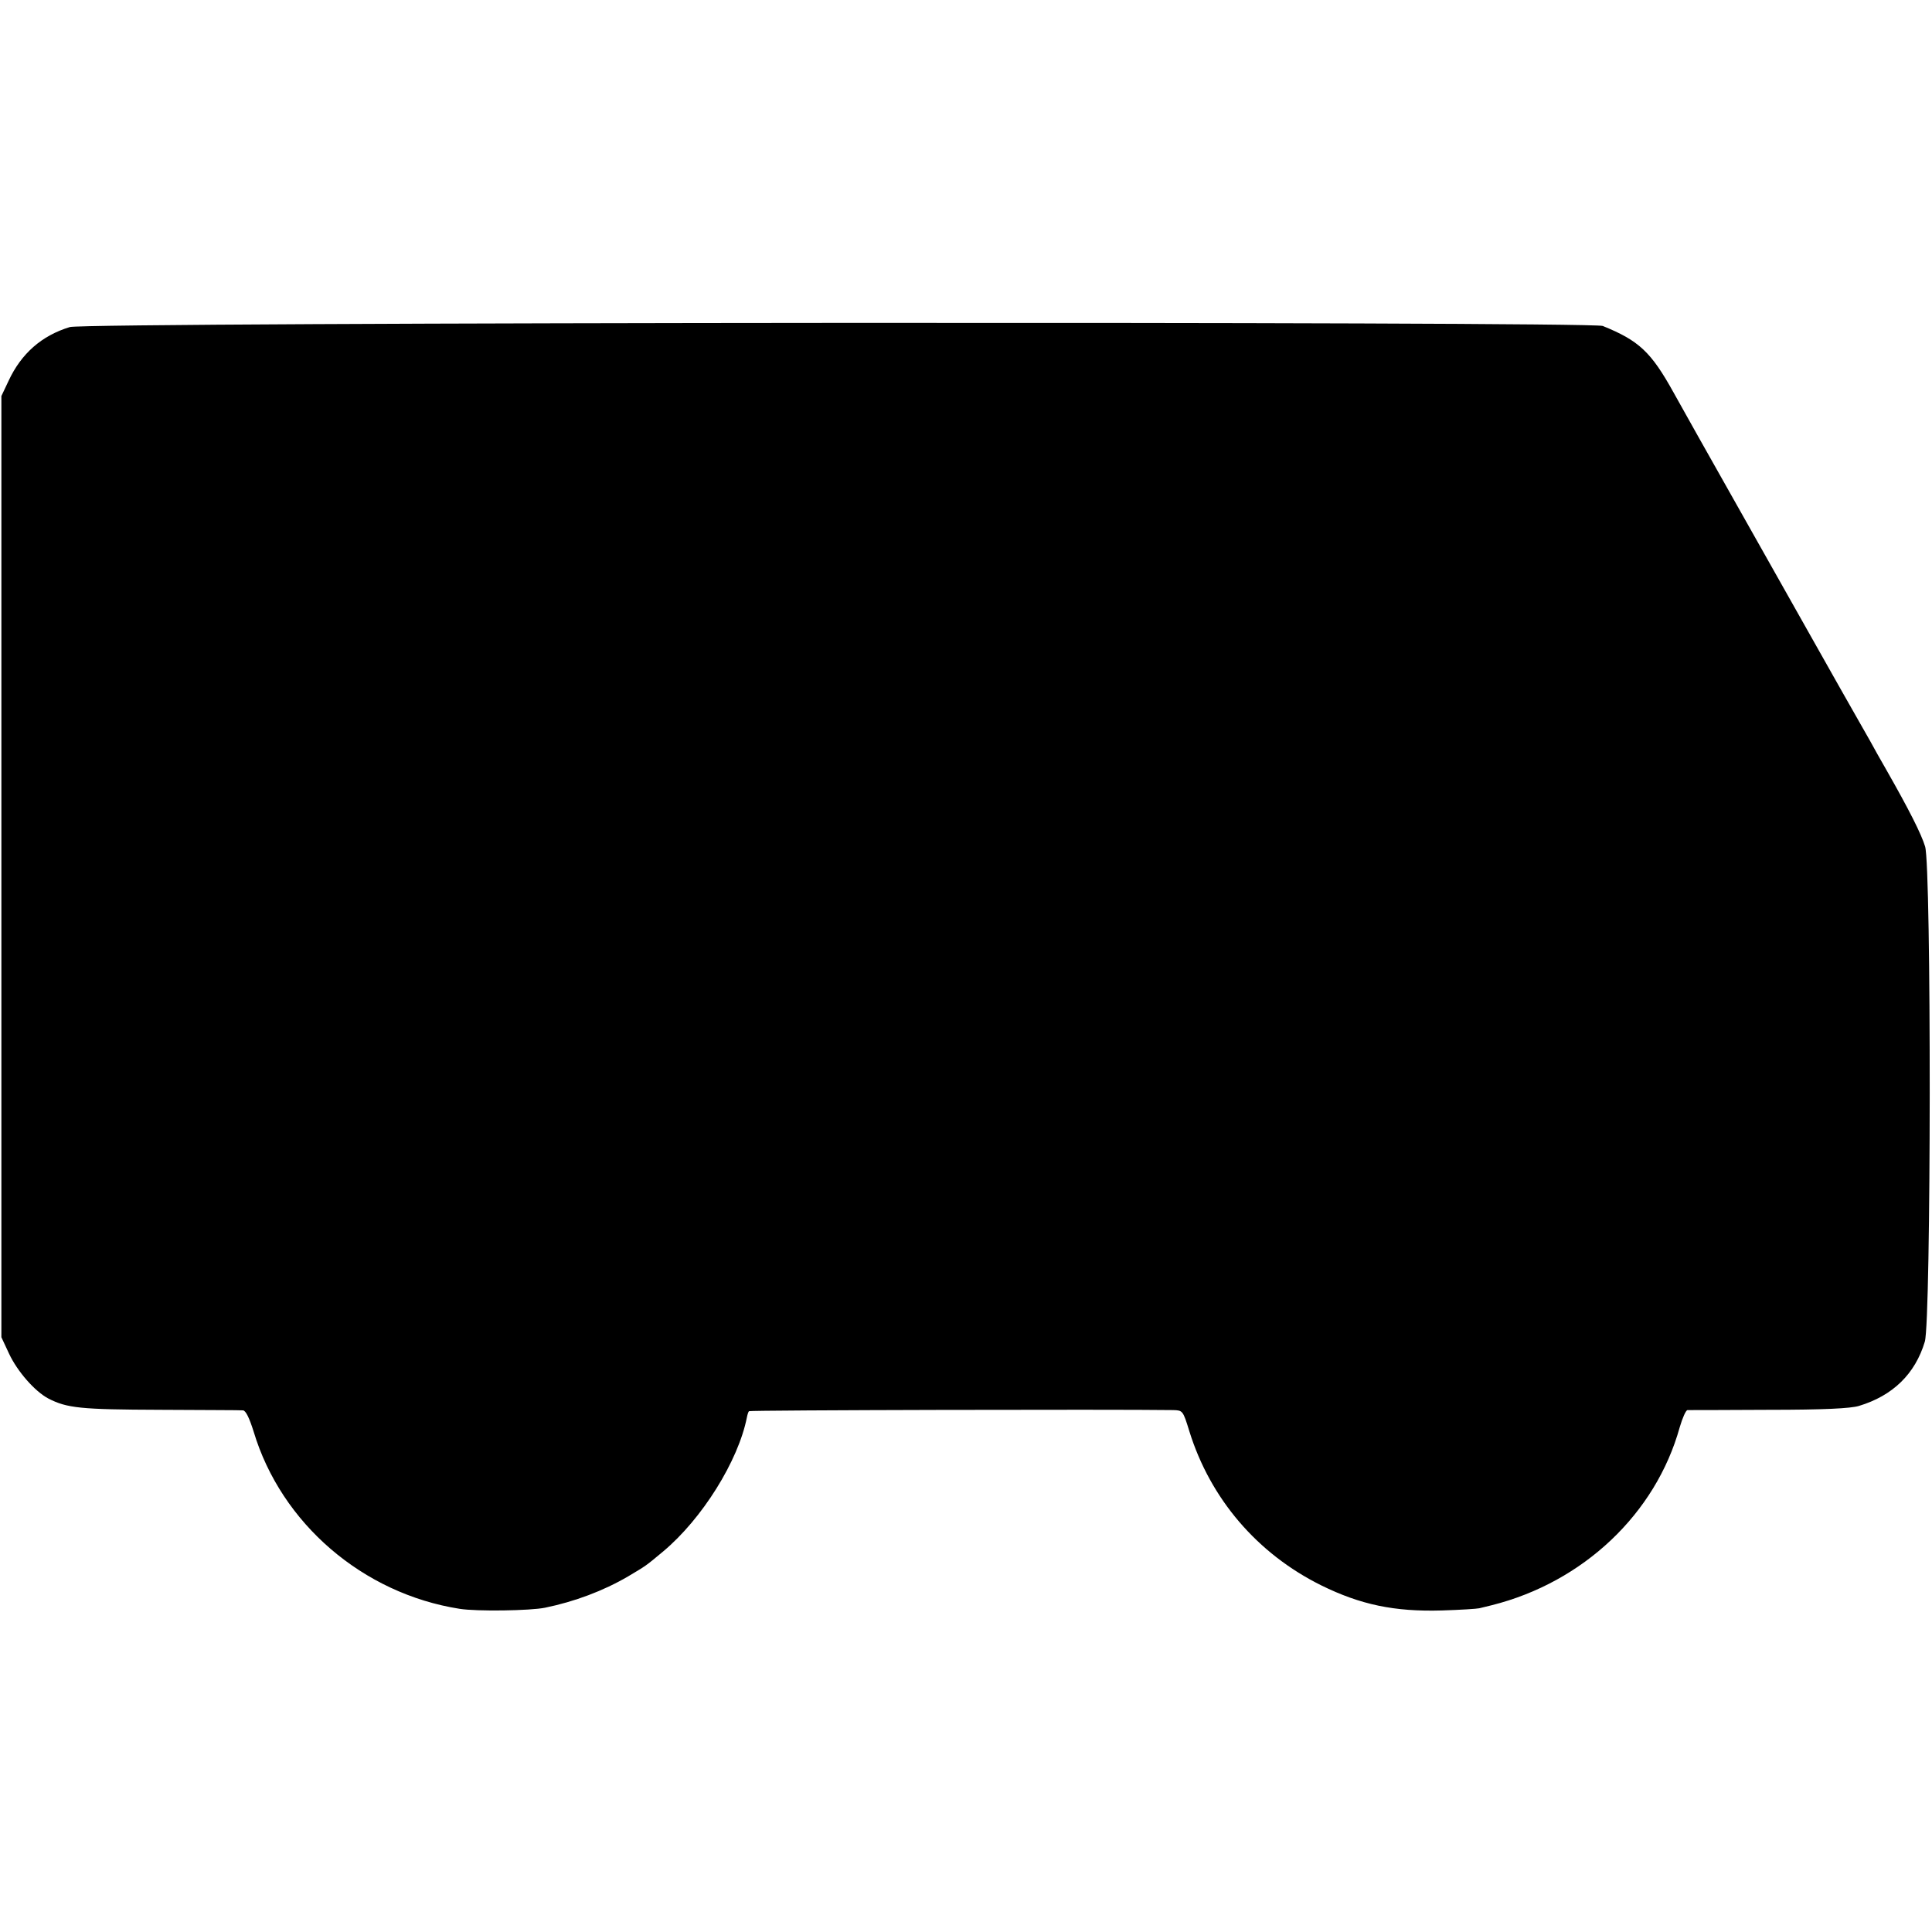
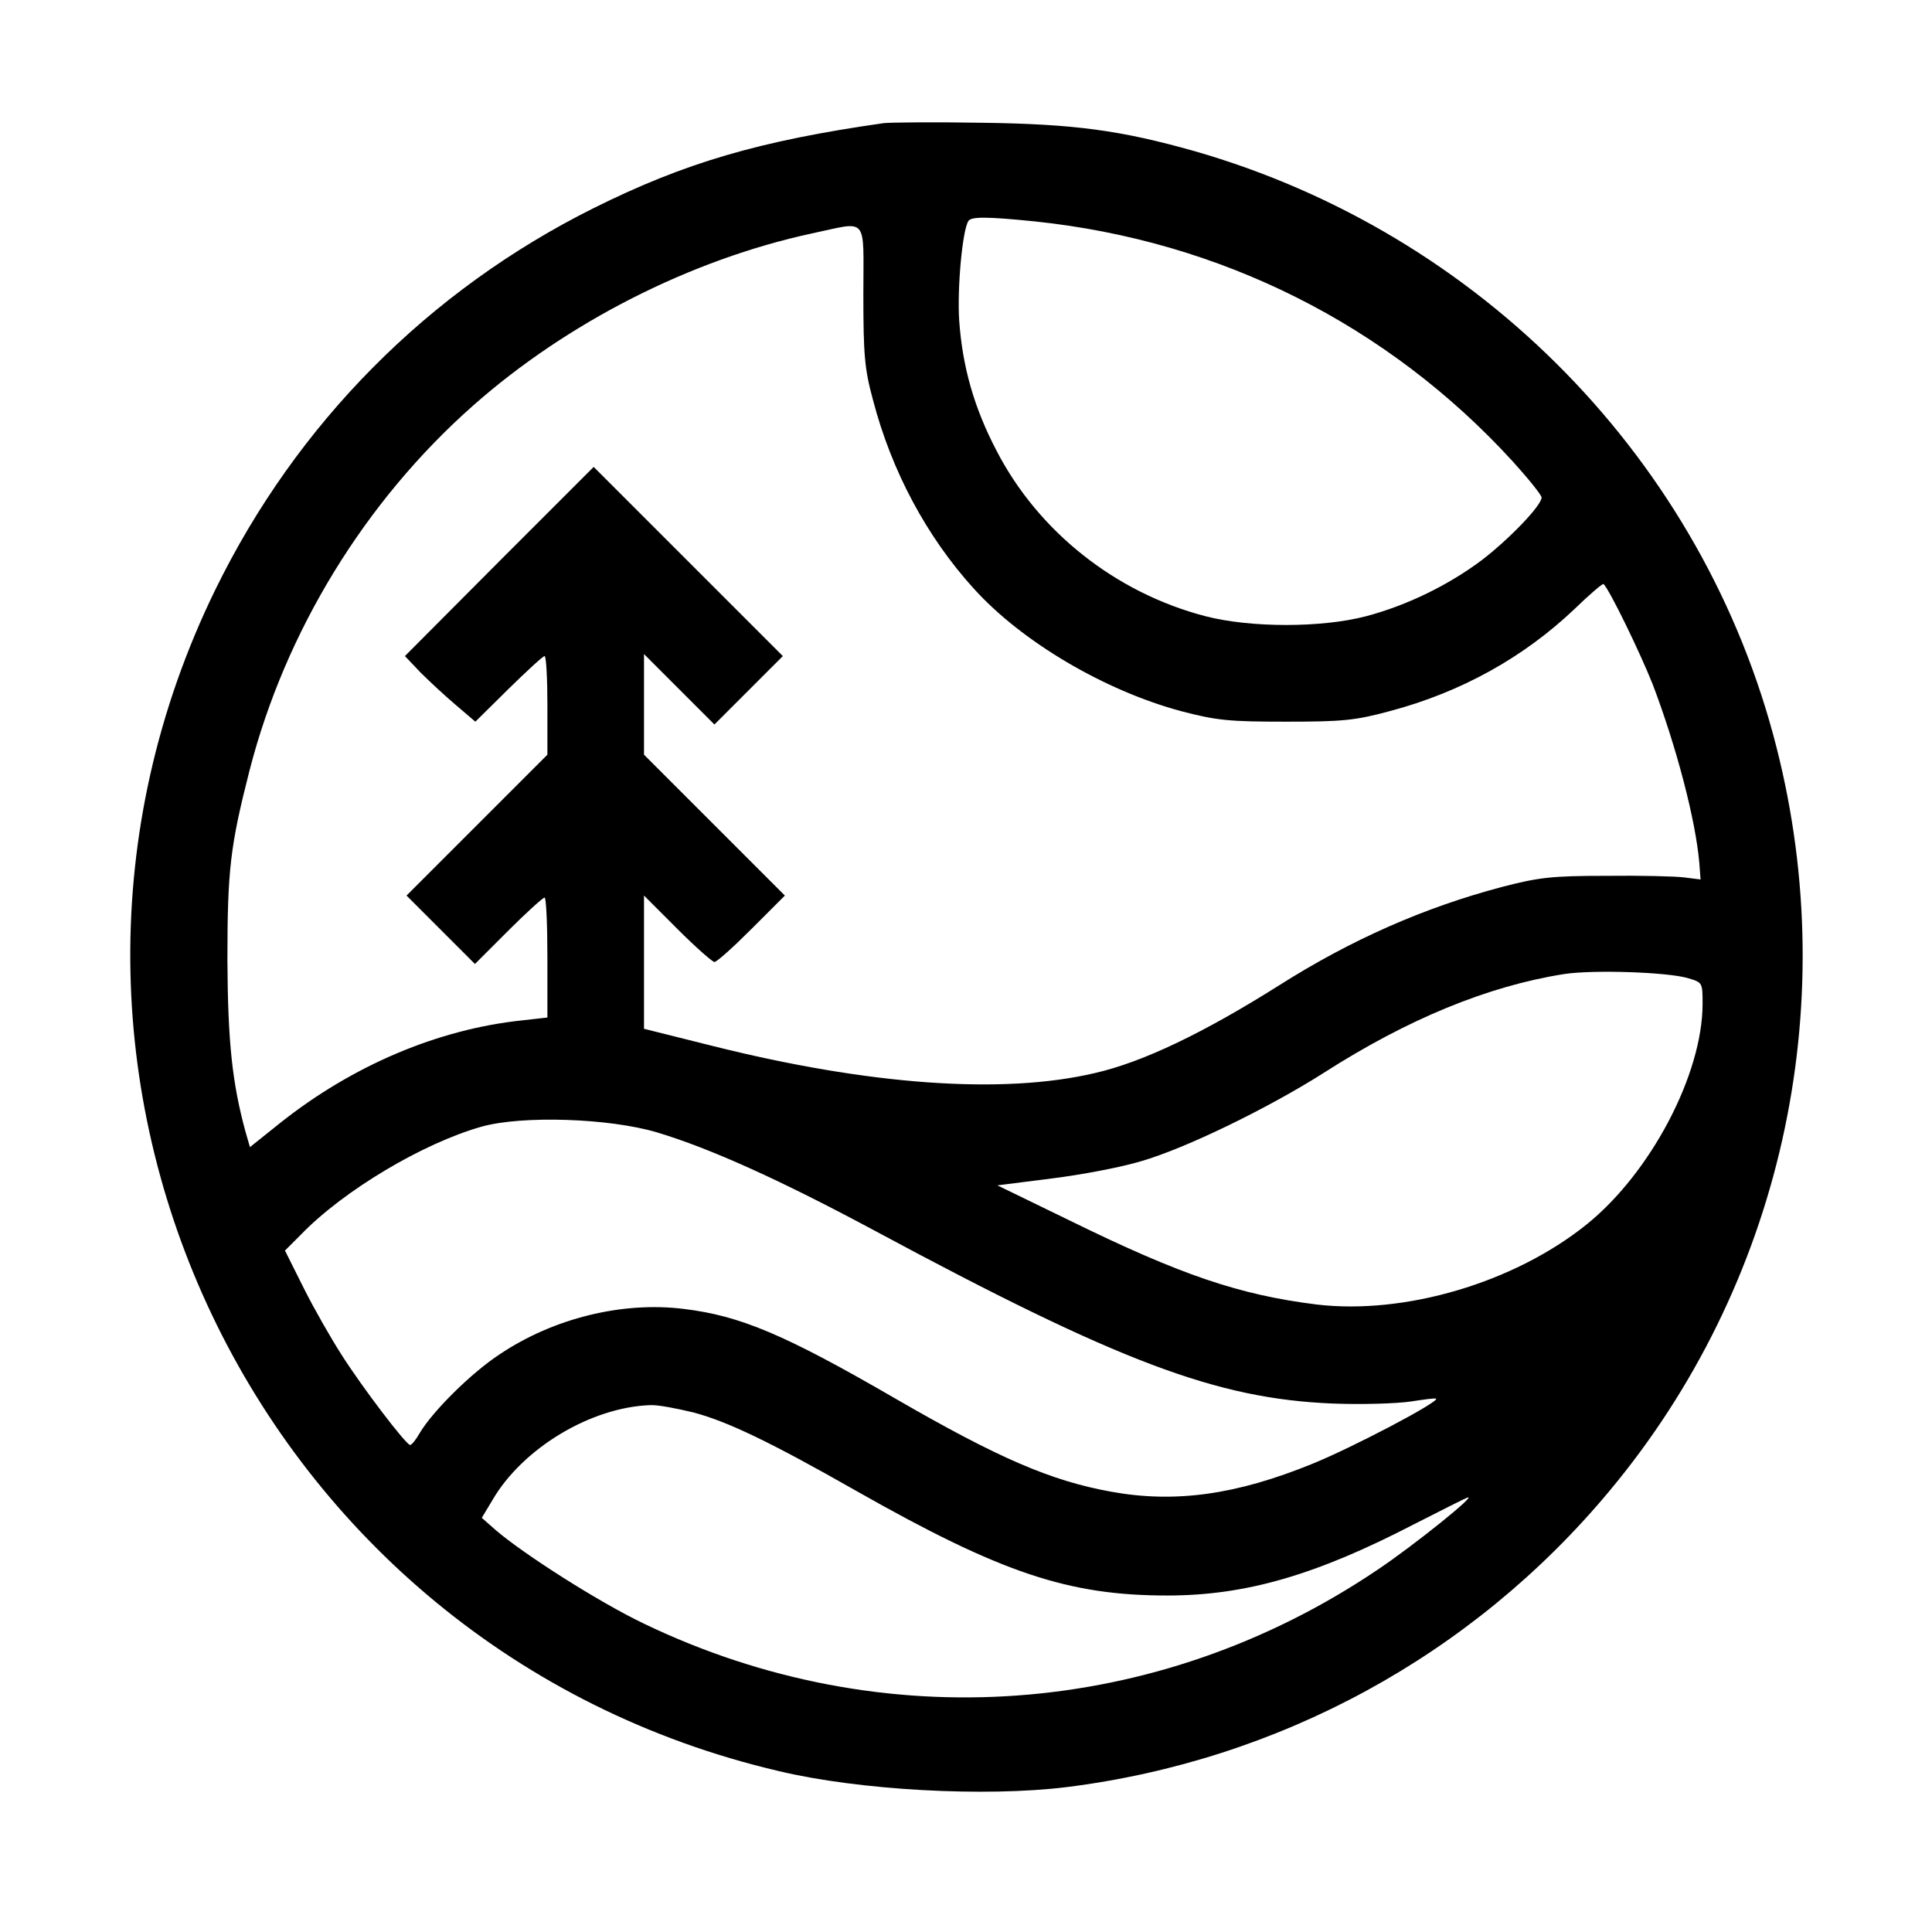
- <svg xmlns="http://www.w3.org/2000/svg" version="1.0" width="700pt" height="700pt" viewBox="0 0 700 700" preserveAspectRatio="xMidYMid meet">
-   <g transform="translate(0,700) scale(0.1,-0.1)" fill="#000000" stroke="none">
-     <path d="M253 5815 c-102 -31 -176 -96 -222 -195 l-26 -55 0 -1705 0 -1705 28 -60 c30 -64 93 -136 142 -162 68 -35 117 -40 405 -41 157 -1 292 -1 300 -2 10 0 23 -26 39 -77 100 -333 396 -587 746 -642 62 -10 257 -7 310 4 107 22 211 61 300 113 67 40 62 36 128 91 141 118 272 328 303 485 2 10 5 21 8 23 3 4 1327 7 1536 4 35 -1 36 -1 59 -76 76 -245 246 -444 478 -559 142 -70 265 -96 437 -91 67 2 128 6 136 8 8 2 29 7 45 11 331 83 594 331 681 645 10 34 22 61 28 62 6 0 139 0 295 1 200 0 296 5 326 14 123 37 204 116 239 233 23 77 24 1720 1 1794 -14 46 -58 133 -140 277 -21 36 -47 83 -59 105 -13 22 -61 108 -108 190 -47 83 -96 170 -110 195 -29 52 -359 637 -406 720 -17 30 -57 102 -89 159 -81 146 -125 187 -256 240 -44 17 -5497 14 -5554 -4z" />
+ <svg xmlns="http://www.w3.org/2000/svg" version="1.0" width="480pt" height="480pt" viewBox="0 0 480 480" preserveAspectRatio="xMidYMid meet">
+   <g transform="translate(0,480) scale(0.1,-0.1)" fill="#000000" stroke="none">
+     <path d="M2195 4494 c-308 -44 -493 -98 -720 -211 -411 -205 -738 -535 -940 -948 -585 -1198 97 -2630 1399 -2935 200 -48 514 -65 716 -40 528 66 1008 327 1348 735 426 510 581 1198 416 1847 -180 711 -735 1279 -1448 1483 -181 51 -296 67 -526 70 -118 2 -228 1 -245 -1z m375 -244 c462 -48 878 -257 1188 -596 39 -43 72 -84 72 -90 0 -20 -81 -104 -149 -156 -83 -62 -185 -112 -287 -139 -110 -29 -287 -29 -399 0 -223 58 -415 210 -519 411 -56 107 -85 209 -93 325 -5 80 8 223 23 246 7 11 46 11 164 -1z m-425 -182 c0 -150 3 -185 24 -262 46 -176 133 -339 250 -468 120 -133 326 -254 516 -305 88 -23 119 -26 260 -26 140 0 172 3 257 26 178 47 334 134 461 255 37 36 69 63 71 61 16 -16 91 -171 122 -249 59 -155 107 -338 116 -445 l3 -40 -40 5 c-22 3 -110 5 -195 4 -136 0 -168 -4 -260 -28 -192 -51 -372 -130 -552 -244 -187 -118 -339 -191 -458 -218 -229 -54 -562 -30 -952 68 l-168 42 0 165 0 166 83 -83 c45 -45 87 -82 92 -82 6 0 47 37 93 83 l82 82 -175 175 -175 175 0 125 0 125 88 -88 87 -87 85 85 85 85 -235 235 -235 235 -235 -235 -234 -235 39 -41 c22 -22 62 -59 88 -81 l48 -41 82 81 c46 45 86 82 90 82 4 0 7 -55 7 -122 l0 -123 -175 -175 -175 -175 85 -85 85 -85 83 83 c45 45 86 82 90 82 4 0 7 -67 7 -149 l0 -149 -62 -7 c-210 -22 -422 -112 -602 -255 l-75 -60 -11 38 c-33 121 -44 223 -45 427 0 224 7 283 55 471 89 346 287 669 555 906 234 207 541 363 842 428 142 30 128 47 128 -152z m2048 -1698 c37 -11 37 -11 37 -64 0 -175 -129 -420 -288 -548 -180 -145 -452 -225 -671 -199 -192 24 -337 73 -614 209 l-179 87 134 17 c73 9 174 28 223 43 111 32 316 132 453 219 209 134 408 216 598 246 72 11 255 5 307 -10z m-2562 -383 c134 -40 310 -120 541 -244 610 -328 851 -418 1138 -430 74 -3 162 0 195 5 33 5 61 9 63 7 8 -8 -209 -122 -308 -162 -189 -77 -341 -98 -500 -69 -149 27 -279 83 -535 231 -276 160 -386 206 -526 223 -153 19 -324 -23 -458 -113 -70 -46 -165 -140 -198 -195 -9 -16 -20 -30 -24 -30 -10 0 -119 143 -171 225 -25 39 -67 112 -93 164 l-47 94 39 39 c106 110 304 228 450 269 101 28 315 21 434 -14z m91 -696 c84 -22 191 -73 407 -196 358 -203 525 -259 771 -259 194 0 368 50 613 177 67 34 126 64 132 66 30 12 -134 -120 -224 -180 -546 -368 -1228 -418 -1821 -133 -111 53 -298 172 -369 233 l-34 30 27 45 c75 128 244 230 392 235 17 1 65 -8 106 -18z" />
  </g>
</svg>
